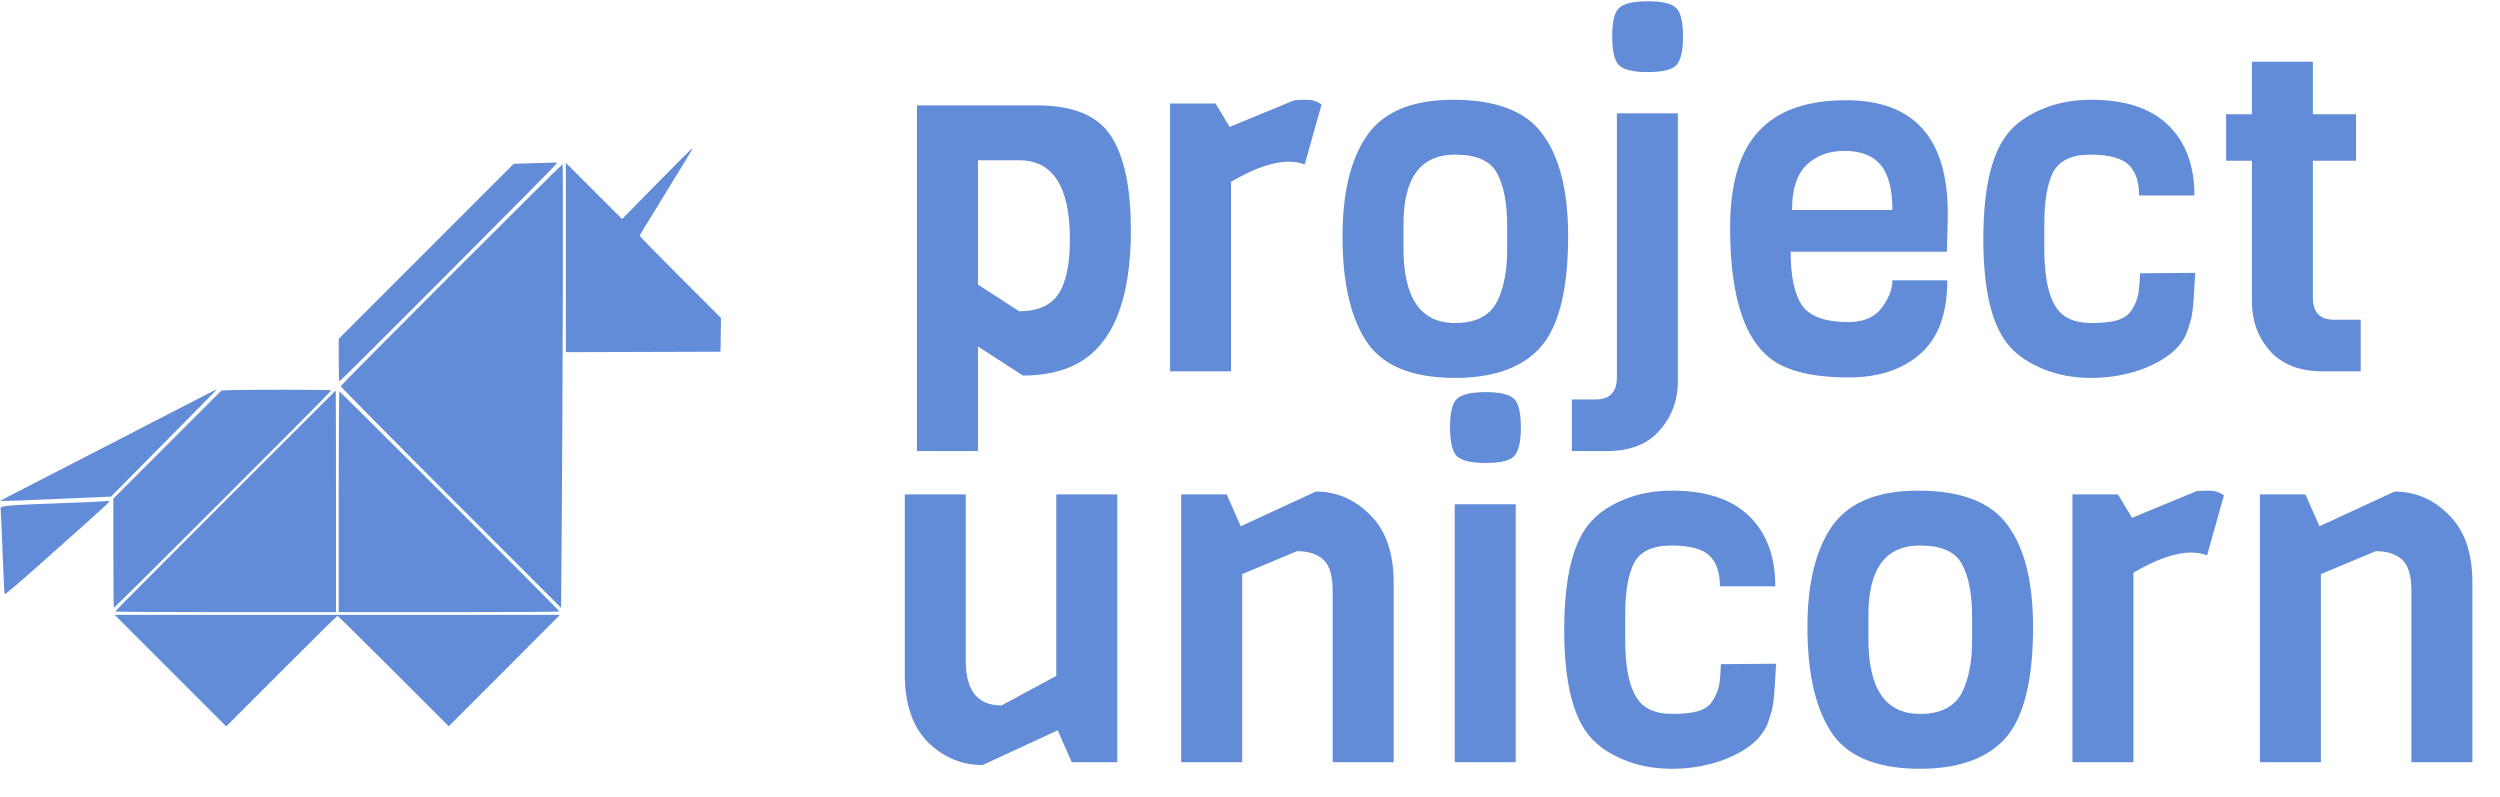
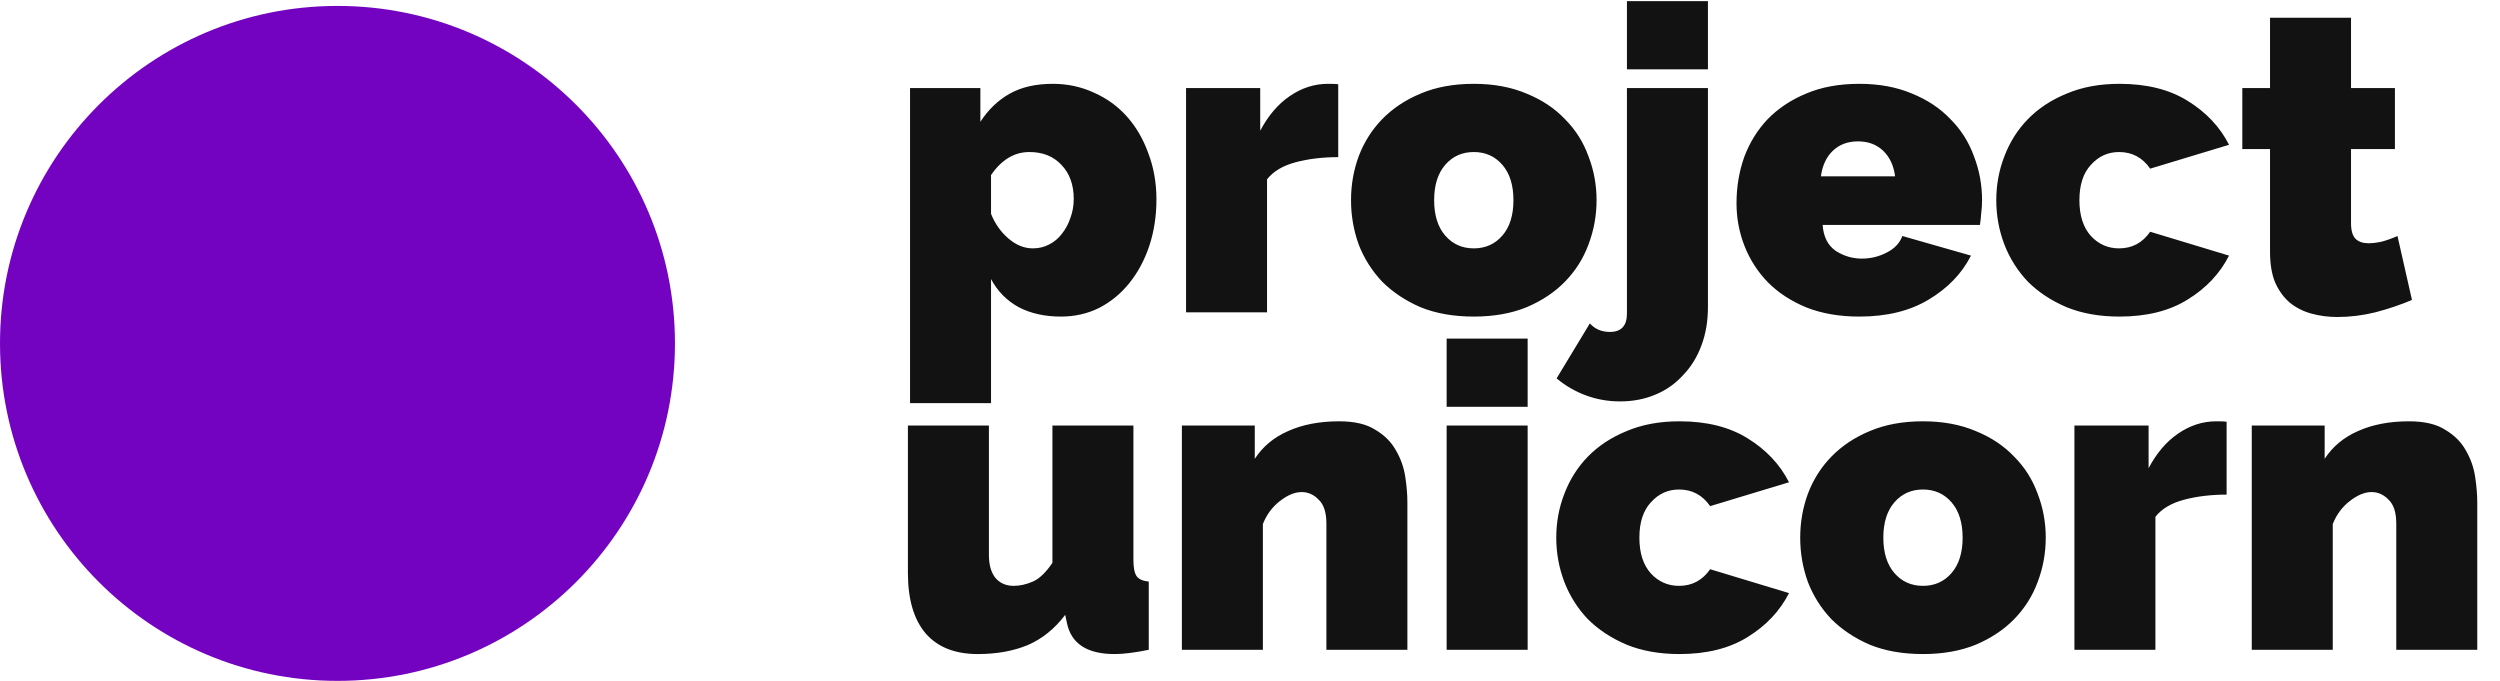
- <svg xmlns="http://www.w3.org/2000/svg" width="1535" height="489" viewBox="0 0 1535 489" fill="none">
-   <path d="M686 468H658.064L649.424 448.416L603.344 469.728C590.48 469.728 579.248 465.024 569.648 455.616C560.24 446.016 555.536 432.096 555.536 413.856V303.552H592.976V405.792C592.976 424.032 600.272 433.152 614.864 433.152L648.56 415.008V303.552H686V468ZM855.702 468H818.262V362.88C818.262 353.472 816.342 347.04 812.502 343.584C808.662 340.128 803.286 338.4 796.374 338.4L762.678 352.512V468H725.238V303.552H753.174L761.814 323.136L807.894 301.824C820.758 301.824 831.894 306.624 841.302 316.224C850.902 325.632 855.702 339.456 855.702 357.696V468ZM912.22 240.768C921.244 240.768 927.1 242.208 929.788 245.088C932.476 247.776 933.82 253.632 933.82 262.656C933.82 271.488 932.38 277.344 929.5 280.224C926.812 282.912 920.956 284.256 911.932 284.256C903.1 284.256 897.244 282.816 894.364 279.936C891.676 277.056 890.332 271.2 890.332 262.368C890.332 253.536 891.676 247.776 894.364 245.088C897.244 242.208 903.196 240.768 912.22 240.768ZM930.652 468H893.212V309.6H930.652V468ZM1056.62 407.808L1090.6 407.52C1090.41 409.056 1090.22 411.84 1090.03 415.872C1089.84 419.904 1089.64 422.688 1089.45 424.224C1089.45 425.568 1089.26 427.776 1088.88 430.848C1088.49 433.92 1088.01 436.224 1087.44 437.76C1087.05 439.104 1086.48 440.928 1085.71 443.232C1082.25 453.216 1072.84 461.088 1057.48 466.848C1047.69 470.304 1037.42 472.032 1026.67 472.032C1016.11 472.032 1006.51 470.304 997.868 466.848C989.228 463.392 982.412 458.976 977.42 453.6C966.092 441.696 960.428 419.424 960.428 386.784C960.428 353.952 966.092 331.584 977.42 319.68C982.412 314.304 989.228 309.888 997.868 306.432C1006.51 302.976 1016.11 301.248 1026.67 301.248C1047.4 301.248 1063.15 306.432 1073.9 316.8C1084.65 327.168 1090.03 341.568 1090.03 360H1056.04C1056.04 351.552 1053.93 345.312 1049.71 341.28C1045.48 337.056 1037.61 334.944 1026.09 334.944C1014.76 334.944 1007.18 338.496 1003.34 345.6C999.692 352.704 997.868 363.36 997.868 377.568V392.544C997.868 415.392 1002.28 429.408 1011.12 434.592C1015.15 437.088 1020.43 438.336 1026.96 438.336C1033.48 438.336 1038.76 437.76 1042.8 436.608C1047.02 435.264 1050 433.056 1051.72 429.984C1053.64 426.912 1054.89 423.936 1055.47 421.056C1056.04 417.984 1056.43 413.568 1056.62 407.808ZM1210.86 393.696V378.72C1210.86 364.512 1208.75 353.664 1204.52 346.176C1200.49 338.688 1191.95 334.944 1178.89 334.944C1157.77 334.944 1147.21 349.152 1147.21 377.568V392.544C1147.21 423.072 1157.77 438.336 1178.89 438.336C1192.52 438.336 1201.45 433.248 1205.68 423.072C1209.13 415.008 1210.86 405.216 1210.86 393.696ZM1248.3 385.056C1248.3 420.576 1241.58 444.384 1228.14 456.48C1216.81 466.848 1200.4 472.032 1178.89 472.032C1151.44 472.032 1132.91 463.968 1123.31 447.84C1114.28 433.056 1109.77 412.128 1109.77 385.056C1109.77 359.712 1114.28 339.84 1123.31 325.44C1133.29 309.312 1151.44 301.248 1177.74 301.248C1204.24 301.248 1222.57 308.352 1232.75 322.56C1243.12 336.576 1248.3 357.408 1248.3 385.056ZM1365.51 304.128L1355.14 340.992C1352.26 339.84 1348.99 339.264 1345.35 339.264C1335.75 339.264 1323.94 343.392 1309.92 351.648V468H1272.48V303.552H1300.42L1309.06 317.952L1348.8 301.536C1350.72 301.344 1353.31 301.248 1356.58 301.248C1359.84 301.248 1362.82 302.208 1365.51 304.128ZM1518.05 468H1480.61V362.88C1480.61 353.472 1478.69 347.04 1474.85 343.584C1471.01 340.128 1465.63 338.4 1458.72 338.4L1425.02 352.512V468H1387.58V303.552H1415.52L1424.16 323.136L1470.24 301.824C1483.1 301.824 1494.24 306.624 1503.65 316.224C1513.25 325.632 1518.05 339.456 1518.05 357.696V468Z" fill="#628BD8" />
-   <path d="M694.352 141.312C694.352 184.128 683.312 211.488 661.232 223.392C652.208 228.192 641.168 230.592 628.112 230.592L600.464 212.736V276.96H563.024V64.704H636.752C659.024 64.704 674.192 71.04 682.256 83.712C690.32 96.192 694.352 115.392 694.352 141.312ZM656.912 147.072C656.912 114.624 646.544 98.4 625.808 98.4H600.464V174.72L625.808 191.136C636.944 191.136 644.912 187.68 649.712 180.768C654.512 173.664 656.912 162.432 656.912 147.072ZM811.444 64.128L801.076 100.992C798.196 99.84 794.932 99.264 791.284 99.264C781.684 99.264 769.876 103.392 755.86 111.648V228H718.42V63.552H746.356L754.996 77.952L794.74 61.536C796.66 61.344 799.252 61.248 802.516 61.248C805.78 61.248 808.756 62.208 811.444 64.128ZM925.391 153.696V138.72C925.391 124.512 923.279 113.664 919.055 106.176C915.023 98.688 906.479 94.944 893.423 94.944C872.303 94.944 861.743 109.152 861.743 137.568V152.544C861.743 183.072 872.303 198.336 893.423 198.336C907.055 198.336 915.983 193.248 920.207 183.072C923.663 175.008 925.391 165.216 925.391 153.696ZM962.831 145.056C962.831 180.576 956.111 204.384 942.671 216.48C931.343 226.848 914.927 232.032 893.423 232.032C865.967 232.032 847.439 223.968 837.839 207.84C828.815 193.056 824.303 172.128 824.303 145.056C824.303 119.712 828.815 99.84 837.839 85.44C847.823 69.312 865.967 61.248 892.271 61.248C918.767 61.248 937.103 68.352 947.279 82.56C957.647 96.576 962.831 117.408 962.831 145.056ZM1030.21 69.6V234.048C1030.21 245.76 1026.47 255.84 1018.98 264.288C1011.69 272.736 1000.84 276.96 986.438 276.96H965.126V245.28H979.526C988.358 245.28 992.774 240.768 992.774 231.744V69.6H1030.21ZM1011.78 0.768C1020.81 0.768 1026.66 2.208 1029.35 5.088C1032.04 7.776 1033.38 13.632 1033.38 22.656C1033.38 31.488 1031.94 37.344 1029.06 40.224C1026.37 42.912 1020.52 44.256 1011.49 44.256C1002.66 44.256 996.806 42.816 993.926 39.936C991.238 37.056 989.894 31.2 989.894 22.368C989.894 13.536 991.238 7.776 993.926 5.088C996.806 2.208 1002.76 0.768 1011.78 0.768ZM1195.35 154.56H1099.45C1099.45 169.536 1101.75 180.48 1106.36 187.392C1111.16 194.304 1120.66 197.76 1134.87 197.76C1144.09 197.76 1150.9 194.88 1155.32 189.12C1159.73 183.168 1161.94 177.504 1161.94 172.128H1195.64C1195.64 192.672 1190.07 207.744 1178.93 217.344C1167.99 226.944 1153.4 231.744 1135.16 231.744C1117.11 231.744 1103.09 229.152 1093.11 223.968C1072.57 213.408 1062.29 185.376 1062.29 139.872C1062.29 112.8 1068.15 93.024 1079.86 80.544C1091.57 67.872 1109.43 61.536 1133.43 61.536C1175.09 61.536 1195.93 84.672 1195.93 130.944C1195.93 135.936 1195.73 143.808 1195.35 154.56ZM1100.31 128.928H1161.94C1161.94 116.256 1159.54 107.04 1154.74 101.28C1149.94 95.52 1142.55 92.64 1132.57 92.64C1122.77 92.64 1114.9 95.616 1108.95 101.568C1103.19 107.328 1100.31 116.448 1100.31 128.928ZM1313.96 167.808L1347.95 167.52C1347.76 169.056 1347.56 171.84 1347.37 175.872C1347.18 179.904 1346.99 182.688 1346.8 184.224C1346.8 185.568 1346.6 187.776 1346.22 190.848C1345.84 193.92 1345.36 196.224 1344.78 197.76C1344.4 199.104 1343.82 200.928 1343.05 203.232C1339.6 213.216 1330.19 221.088 1314.83 226.848C1305.04 230.304 1294.76 232.032 1284.01 232.032C1273.45 232.032 1263.85 230.304 1255.21 226.848C1246.57 223.392 1239.76 218.976 1234.76 213.6C1223.44 201.696 1217.77 179.424 1217.77 146.784C1217.77 113.952 1223.44 91.584 1234.76 79.68C1239.76 74.304 1246.57 69.888 1255.21 66.432C1263.85 62.976 1273.45 61.248 1284.01 61.248C1304.75 61.248 1320.49 66.432 1331.24 76.8C1342 87.168 1347.37 101.568 1347.37 120H1313.39C1313.39 111.552 1311.28 105.312 1307.05 101.28C1302.83 97.056 1294.96 94.944 1283.44 94.944C1272.11 94.944 1264.52 98.496 1260.68 105.6C1257.04 112.704 1255.21 123.36 1255.21 137.568V152.544C1255.21 175.392 1259.63 189.408 1268.46 194.592C1272.49 197.088 1277.77 198.336 1284.3 198.336C1290.83 198.336 1296.11 197.76 1300.14 196.608C1304.36 195.264 1307.34 193.056 1309.07 189.984C1310.99 186.912 1312.24 183.936 1312.81 181.056C1313.39 177.984 1313.77 173.568 1313.96 167.808ZM1449.48 228H1426.16C1411.95 228 1401.1 223.776 1393.61 215.328C1386.32 206.88 1382.67 196.8 1382.67 185.088V98.688H1366.83V70.176H1382.67V37.92H1420.11V70.176H1446.6V98.688H1420.11V182.784C1420.11 191.808 1424.43 196.32 1433.07 196.32H1449.48V228Z" fill="#628BD8" />
-   <path fill-rule="evenodd" clip-rule="evenodd" d="M403.439 112.619L381.97 134.512L364.706 117.255L347.442 99.998V158.114V216.23L394.915 216.085L442.388 215.942L442.536 205.58L442.685 195.217L417.749 170.293C404.035 156.584 392.814 145.138 392.814 144.856C392.814 144.353 395.02 140.666 404.57 125.198C420.966 98.644 425.425 91.244 425.183 91.002C425.033 90.85 415.248 100.579 403.439 112.619ZM325.991 100.253L315.464 100.551L261.713 154.302L207.964 208.053V221.1C207.964 228.276 208.153 234.147 208.385 234.147C209.178 234.147 342.447 100.503 342.05 100.107C341.832 99.889 340.499 99.765 339.086 99.832C337.674 99.898 331.781 100.087 325.991 100.253ZM277.133 168.593C239.86 205.861 209.297 236.676 209.214 237.071C209.132 237.466 239.538 268.258 276.784 305.498L344.504 373.207L344.848 330.425C345.539 244.827 345.88 100.831 345.394 100.831C345.123 100.831 314.405 131.324 277.133 168.593ZM128.702 241.198C126.546 242.3 120.244 245.544 114.698 248.406C109.153 251.27 100.078 255.946 94.533 258.798C88.987 261.651 81.425 265.558 77.728 267.479C74.031 269.402 65.713 273.691 59.243 277.01C52.773 280.329 44.203 284.736 40.198 286.805C36.193 288.872 27.622 293.286 21.153 296.611C14.683 299.939 7.276 303.755 4.694 305.094L0 307.527H3.876C6.008 307.527 16.691 307.137 27.616 306.659C38.541 306.182 52.121 305.598 57.792 305.361L68.105 304.933L94.701 278.083C130.602 241.84 133.206 239.189 132.893 239.192C132.745 239.193 130.859 240.096 128.702 241.198ZM140.465 239.599L135.984 239.785L102.795 272.955L69.606 306.123V339.501C69.606 357.859 69.74 373.012 69.903 373.176C70.254 373.527 203.483 240.372 203.483 239.669C203.483 239.229 150.839 239.171 140.465 239.599ZM138.363 307.389C101.164 344.59 70.726 375.216 70.726 375.447C70.726 375.677 101.227 375.866 138.505 375.866H206.283V307.807C206.283 270.375 206.22 239.749 206.142 239.749C206.065 239.749 175.564 270.186 138.363 307.389ZM207.964 308.088V375.866H275.742C313.02 375.866 343.521 375.677 343.521 375.445C343.521 374.896 208.933 240.309 208.382 240.309C208.153 240.309 207.964 270.809 207.964 308.088ZM64.542 307.718C64.401 307.848 56.722 308.236 47.48 308.579C-0.612 310.362 -0.12 310.314 0.416 313.129C0.563 313.899 1.089 325.746 1.585 339.456C2.082 353.166 2.679 364.585 2.913 364.83C3.147 365.076 11.505 358.01 21.488 349.127C72.761 303.506 68.01 307.939 65.943 307.644C65.312 307.554 64.682 307.588 64.542 307.718ZM104.674 411.773L138.901 446L172.816 412.053C191.469 393.383 206.944 378.107 207.205 378.107C207.467 378.107 222.944 393.368 241.6 412.023L275.518 445.938L307.979 413.475C325.832 395.62 341.181 380.232 342.085 379.279L343.731 377.547H207.089H70.448L104.674 411.773Z" fill="#628BD8" />
+ <svg xmlns="http://www.w3.org/2000/svg" width="1689" height="460" viewBox="0 0 1689 460" fill="none">
+   <path d="M716.776 213.88C705.832 213.88 696.328 211.768 688.264 207.544C680.2 203.128 673.96 196.792 669.544 188.536V272.344H614.824V59.512H662.344V82.264C667.72 74.008 674.344 67.672 682.216 63.256C690.088 58.84 699.784 56.632 711.304 56.632C721.288 56.632 730.6 58.648 739.24 62.68C747.88 66.52 755.272 71.896 761.416 78.808C767.56 85.72 772.36 93.976 775.816 103.576C779.464 113.176 781.288 123.544 781.288 134.68C781.288 146.008 779.656 156.568 776.392 166.36C773.128 175.96 768.616 184.312 762.856 191.416C757.096 198.52 750.28 204.088 742.408 208.12C734.536 211.96 725.992 213.88 716.776 213.88ZM697.768 167.8C701.8 167.8 705.448 166.936 708.712 165.208C712.168 163.48 715.048 161.08 717.352 158.008C719.848 154.936 721.768 151.384 723.112 147.352C724.648 143.32 725.416 139 725.416 134.392C725.416 124.792 722.632 117.112 717.064 111.352C711.688 105.592 704.488 102.712 695.464 102.712C685.288 102.712 676.648 107.896 669.544 118.264V144.472C672.232 151.192 676.168 156.76 681.352 161.176C686.536 165.592 692.008 167.8 697.768 167.8ZM904.109 106.168C893.549 106.168 883.949 107.32 875.309 109.624C866.669 111.928 860.237 115.768 856.013 121.144V211H801.293V59.512H851.405V88.312C856.781 78.136 863.405 70.36 871.277 64.984C879.341 59.416 887.981 56.632 897.197 56.632C900.845 56.632 903.149 56.728 904.109 56.92V106.168ZM995.697 213.88C982.065 213.88 970.065 211.768 959.697 207.544C949.521 203.128 940.881 197.368 933.777 190.264C926.865 182.968 921.585 174.616 917.937 165.208C914.481 155.608 912.753 145.624 912.753 135.256C912.753 124.888 914.481 115 917.937 105.592C921.585 95.992 926.865 87.64 933.777 80.536C940.881 73.24 949.521 67.48 959.697 63.256C970.065 58.84 982.065 56.632 995.697 56.632C1009.14 56.632 1021.04 58.84 1031.41 63.256C1041.78 67.48 1050.42 73.24 1057.33 80.536C1064.43 87.64 1069.71 95.992 1073.17 105.592C1076.82 115 1078.64 124.888 1078.64 135.256C1078.64 145.624 1076.82 155.608 1073.17 165.208C1069.71 174.616 1064.43 182.968 1057.33 190.264C1050.42 197.368 1041.78 203.128 1031.41 207.544C1021.04 211.768 1009.14 213.88 995.697 213.88ZM968.913 135.256C968.913 145.432 971.409 153.4 976.401 159.16C981.393 164.92 987.825 167.8 995.697 167.8C1003.57 167.8 1010 164.92 1014.99 159.16C1019.99 153.4 1022.48 145.432 1022.48 135.256C1022.48 125.08 1019.99 117.112 1014.99 111.352C1010 105.592 1003.57 102.712 995.697 102.712C987.825 102.712 981.393 105.592 976.401 111.352C971.409 117.112 968.913 125.08 968.913 135.256ZM1094.56 271.192C1086.49 271.192 1078.81 269.848 1071.52 267.16C1064.22 264.472 1057.6 260.632 1051.64 255.64L1074.11 218.488C1077.56 222.328 1082.08 224.248 1087.64 224.248C1095.32 224.248 1099.16 220.12 1099.16 211.864V59.512H1153.88V207.544C1153.88 216.952 1152.44 225.496 1149.56 233.176C1146.68 241.048 1142.56 247.768 1137.18 253.336C1132 259.096 1125.76 263.512 1118.46 266.584C1111.16 269.656 1103.2 271.192 1094.56 271.192ZM1099.16 46.84V0.76H1153.88V46.84H1099.16ZM1256.13 213.88C1242.89 213.88 1231.08 211.864 1220.71 207.832C1210.34 203.608 1201.61 197.944 1194.5 190.84C1187.59 183.736 1182.31 175.576 1178.66 166.36C1175.01 157.144 1173.19 147.448 1173.19 137.272C1173.19 126.328 1174.92 115.96 1178.37 106.168C1182.02 96.376 1187.3 87.832 1194.21 80.536C1201.32 73.24 1209.96 67.48 1220.13 63.256C1230.5 58.84 1242.5 56.632 1256.13 56.632C1269.57 56.632 1281.48 58.84 1291.85 63.256C1302.21 67.48 1310.85 73.24 1317.77 80.536C1324.87 87.64 1330.15 95.992 1333.61 105.592C1337.25 115 1339.08 124.888 1339.08 135.256C1339.08 138.136 1338.89 141.112 1338.5 144.184C1338.31 147.064 1338.02 149.656 1337.64 151.96H1231.37C1231.94 160.024 1234.92 165.88 1240.29 169.528C1245.67 172.984 1251.53 174.712 1257.86 174.712C1263.81 174.712 1269.38 173.368 1274.57 170.68C1279.94 167.992 1283.49 164.248 1285.22 159.448L1331.59 172.696C1325.45 184.792 1315.94 194.68 1303.08 202.36C1290.41 210.04 1274.76 213.88 1256.13 213.88ZM1280.33 119.128C1279.37 111.832 1276.68 106.072 1272.26 101.848C1267.85 97.624 1262.18 95.512 1255.27 95.512C1248.36 95.512 1242.69 97.624 1238.28 101.848C1233.86 106.072 1231.17 111.832 1230.21 119.128H1280.33ZM1348.69 135.256C1348.69 124.888 1350.51 115 1354.16 105.592C1357.81 95.992 1363.09 87.64 1370 80.536C1377.11 73.24 1385.84 67.48 1396.21 63.256C1406.58 58.84 1418.48 56.632 1431.92 56.632C1450.35 56.632 1465.71 60.472 1478 68.152C1490.48 75.832 1499.79 85.72 1505.94 97.816L1452.66 113.944C1447.47 106.456 1440.47 102.712 1431.63 102.712C1424.15 102.712 1417.81 105.592 1412.63 111.352C1407.44 116.92 1404.85 124.888 1404.85 135.256C1404.85 145.624 1407.44 153.688 1412.63 159.448C1417.81 165.016 1424.15 167.8 1431.63 167.8C1440.47 167.8 1447.47 164.056 1452.66 156.568L1505.94 172.696C1499.79 184.792 1490.48 194.68 1478 202.36C1465.71 210.04 1450.35 213.88 1431.92 213.88C1418.48 213.88 1406.58 211.768 1396.21 207.544C1385.84 203.128 1377.11 197.368 1370 190.264C1363.09 182.968 1357.81 174.616 1354.16 165.208C1350.51 155.608 1348.69 145.624 1348.69 135.256ZM1629.53 202.648C1621.85 205.912 1613.6 208.696 1604.77 211C1596.13 213.112 1587.58 214.168 1579.13 214.168C1572.99 214.168 1567.13 213.4 1561.57 211.864C1556 210.328 1551.1 207.832 1546.88 204.376C1542.85 200.92 1539.58 196.408 1537.09 190.84C1534.78 185.272 1533.63 178.36 1533.63 170.104V100.696H1514.91V59.512H1533.63V11.992H1588.35V59.512H1618.01V100.696H1588.35V150.808C1588.35 155.8 1589.41 159.352 1591.52 161.464C1593.63 163.384 1596.51 164.344 1600.16 164.344C1602.85 164.344 1605.92 163.96 1609.37 163.192C1612.83 162.232 1616.29 160.984 1619.74 159.448L1629.53 202.648ZM660.616 441.88C645.256 441.88 633.544 437.272 625.48 428.056C617.416 418.648 613.384 405.016 613.384 387.16V287.512H668.104V374.776C668.104 381.496 669.544 386.68 672.424 390.328C675.496 393.976 679.624 395.8 684.808 395.8C689.032 395.8 693.352 394.84 697.768 392.92C702.184 391 706.6 386.776 711.016 380.248V287.512H765.736V378.52C765.736 383.704 766.504 387.352 768.04 389.464C769.576 391.384 772.264 392.536 776.104 392.92V439C766.696 440.92 759.016 441.88 753.064 441.88C734.44 441.88 723.688 434.872 720.808 420.856L719.656 415.384C712.552 424.792 704.104 431.608 694.312 435.832C684.52 439.864 673.288 441.88 660.616 441.88ZM950.832 439H896.112V353.752C896.112 346.264 894.384 340.888 890.928 337.624C887.664 334.168 883.824 332.44 879.408 332.44C874.8 332.44 869.904 334.456 864.72 338.488C859.536 342.52 855.696 347.704 853.2 354.04V439H798.48V287.512H847.728V309.976C853.104 301.72 860.592 295.48 870.192 291.256C879.984 286.84 891.504 284.632 904.752 284.632C915.12 284.632 923.28 286.552 929.232 290.392C935.376 294.04 939.984 298.648 943.056 304.216C946.32 309.784 948.432 315.736 949.392 322.072C950.352 328.408 950.832 334.168 950.832 339.352V439ZM977.355 439V287.512H1032.08V439H977.355ZM977.355 274.84V228.76H1032.08V274.84H977.355ZM1051.41 363.256C1051.41 352.888 1053.23 343 1056.88 333.592C1060.53 323.992 1065.81 315.64 1072.72 308.536C1079.83 301.24 1088.56 295.48 1098.93 291.256C1109.3 286.84 1121.2 284.632 1134.64 284.632C1153.07 284.632 1168.43 288.472 1180.72 296.152C1193.2 303.832 1202.51 313.72 1208.66 325.816L1155.38 341.944C1150.19 334.456 1143.19 330.712 1134.35 330.712C1126.87 330.712 1120.53 333.592 1115.35 339.352C1110.16 344.92 1107.57 352.888 1107.57 363.256C1107.57 373.624 1110.16 381.688 1115.35 387.448C1120.53 393.016 1126.87 395.8 1134.35 395.8C1143.19 395.8 1150.19 392.056 1155.38 384.568L1208.66 400.696C1202.51 412.792 1193.2 422.68 1180.72 430.36C1168.43 438.04 1153.07 441.88 1134.64 441.88C1121.2 441.88 1109.3 439.768 1098.93 435.544C1088.56 431.128 1079.83 425.368 1072.72 418.264C1065.81 410.968 1060.53 402.616 1056.88 393.208C1053.23 383.608 1051.41 373.624 1051.41 363.256ZM1299.17 441.88C1285.53 441.88 1273.53 439.768 1263.17 435.544C1252.99 431.128 1244.35 425.368 1237.25 418.264C1230.33 410.968 1225.05 402.616 1221.41 393.208C1217.95 383.608 1216.22 373.624 1216.22 363.256C1216.22 352.888 1217.95 343 1221.41 333.592C1225.05 323.992 1230.33 315.64 1237.25 308.536C1244.35 301.24 1252.99 295.48 1263.17 291.256C1273.53 286.84 1285.53 284.632 1299.17 284.632C1312.61 284.632 1324.51 286.84 1334.88 291.256C1345.25 295.48 1353.89 301.24 1360.8 308.536C1367.9 315.64 1373.18 323.992 1376.64 333.592C1380.29 343 1382.11 352.888 1382.11 363.256C1382.11 373.624 1380.29 383.608 1376.64 393.208C1373.18 402.616 1367.9 410.968 1360.8 418.264C1353.89 425.368 1345.25 431.128 1334.88 435.544C1324.51 439.768 1312.61 441.88 1299.17 441.88ZM1272.38 363.256C1272.38 373.432 1274.88 381.4 1279.87 387.16C1284.86 392.92 1291.29 395.8 1299.17 395.8C1307.04 395.8 1313.47 392.92 1318.46 387.16C1323.45 381.4 1325.95 373.432 1325.95 363.256C1325.95 353.08 1323.45 345.112 1318.46 339.352C1313.47 333.592 1307.04 330.712 1299.17 330.712C1291.29 330.712 1284.86 333.592 1279.87 339.352C1274.88 345.112 1272.38 353.08 1272.38 363.256ZM1504.3 334.168C1493.74 334.168 1484.14 335.32 1475.5 337.624C1466.86 339.928 1460.42 343.768 1456.2 349.144V439H1401.48V287.512H1451.59V316.312C1456.97 306.136 1463.59 298.36 1471.46 292.984C1479.53 287.416 1488.17 284.632 1497.38 284.632C1501.03 284.632 1503.34 284.728 1504.3 284.92V334.168ZM1673.64 439H1618.92V353.752C1618.92 346.264 1617.2 340.888 1613.74 337.624C1610.48 334.168 1606.64 332.44 1602.22 332.44C1597.61 332.44 1592.72 334.456 1587.53 338.488C1582.35 342.52 1578.51 347.704 1576.01 354.04V439H1521.29V287.512H1570.54V309.976C1575.92 301.72 1583.4 295.48 1593 291.256C1602.8 286.84 1614.32 284.632 1627.56 284.632C1637.93 284.632 1646.09 286.552 1652.04 290.392C1658.19 294.04 1662.8 298.648 1665.87 304.216C1669.13 309.784 1671.24 315.736 1672.2 322.072C1673.16 328.408 1673.64 334.168 1673.64 339.352V439Z" fill="#121212" />
+   <circle cx="228" cy="232" r="228" fill="#7303C0" />
</svg>
